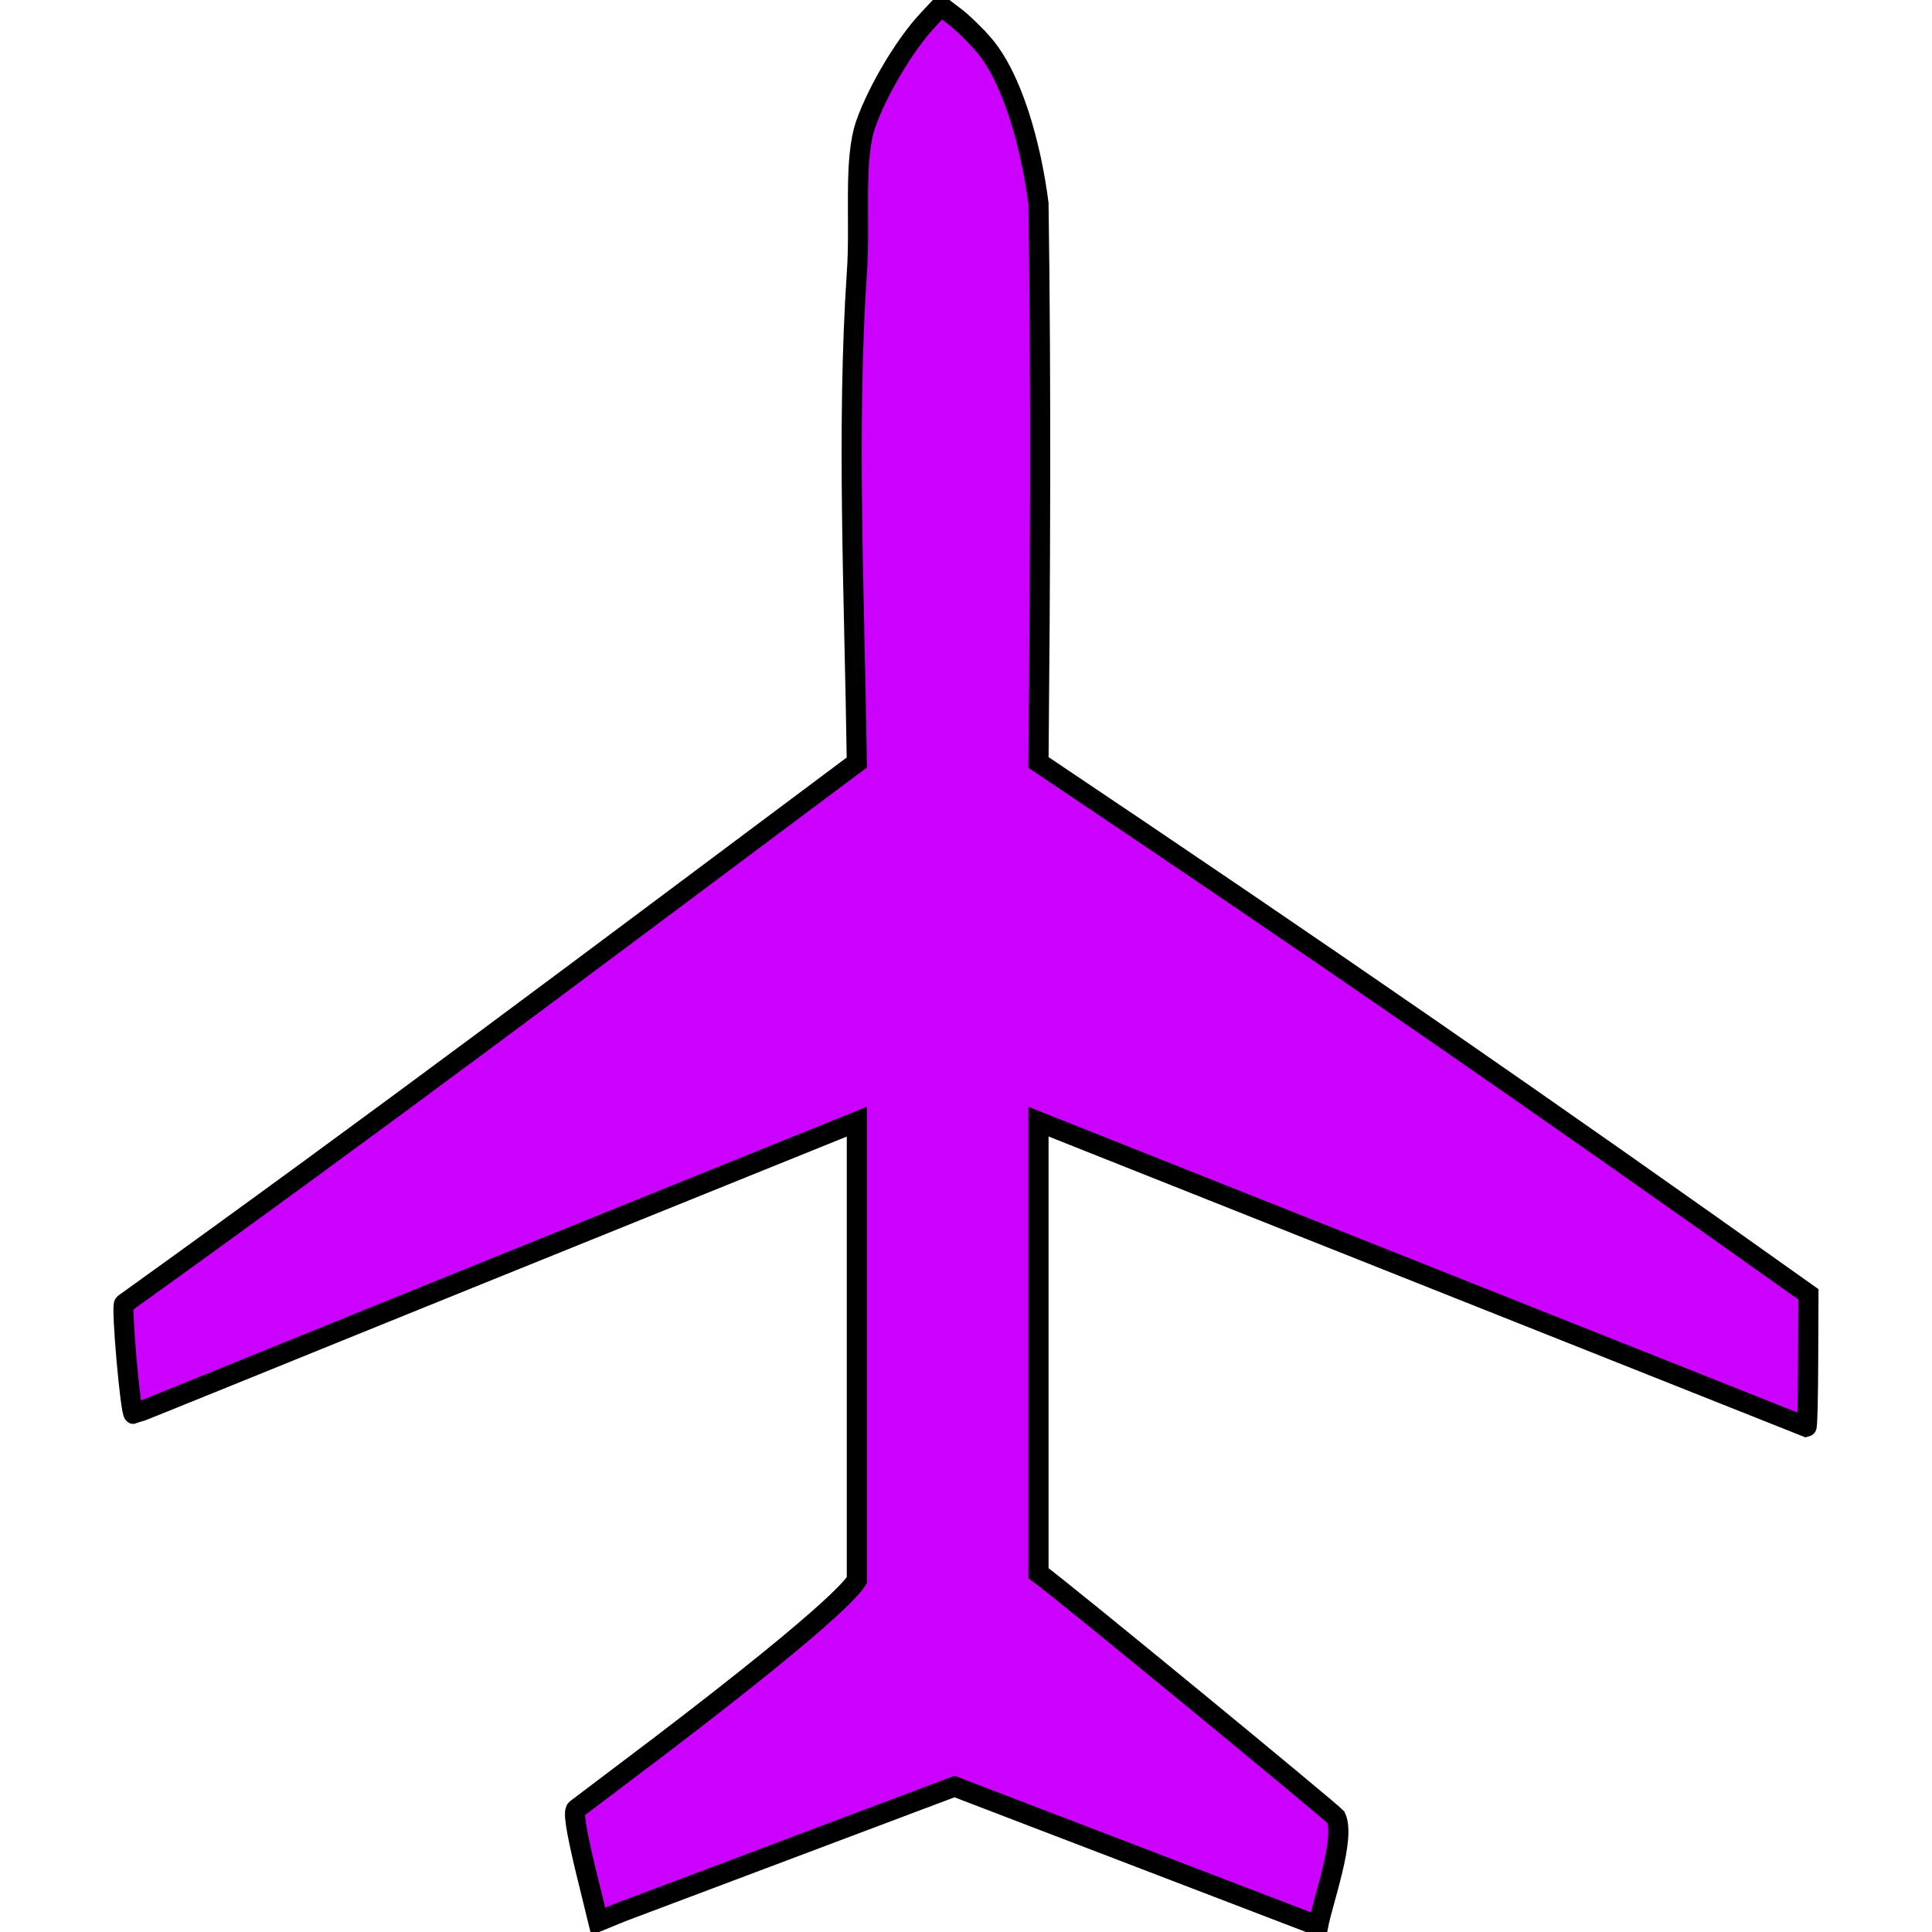
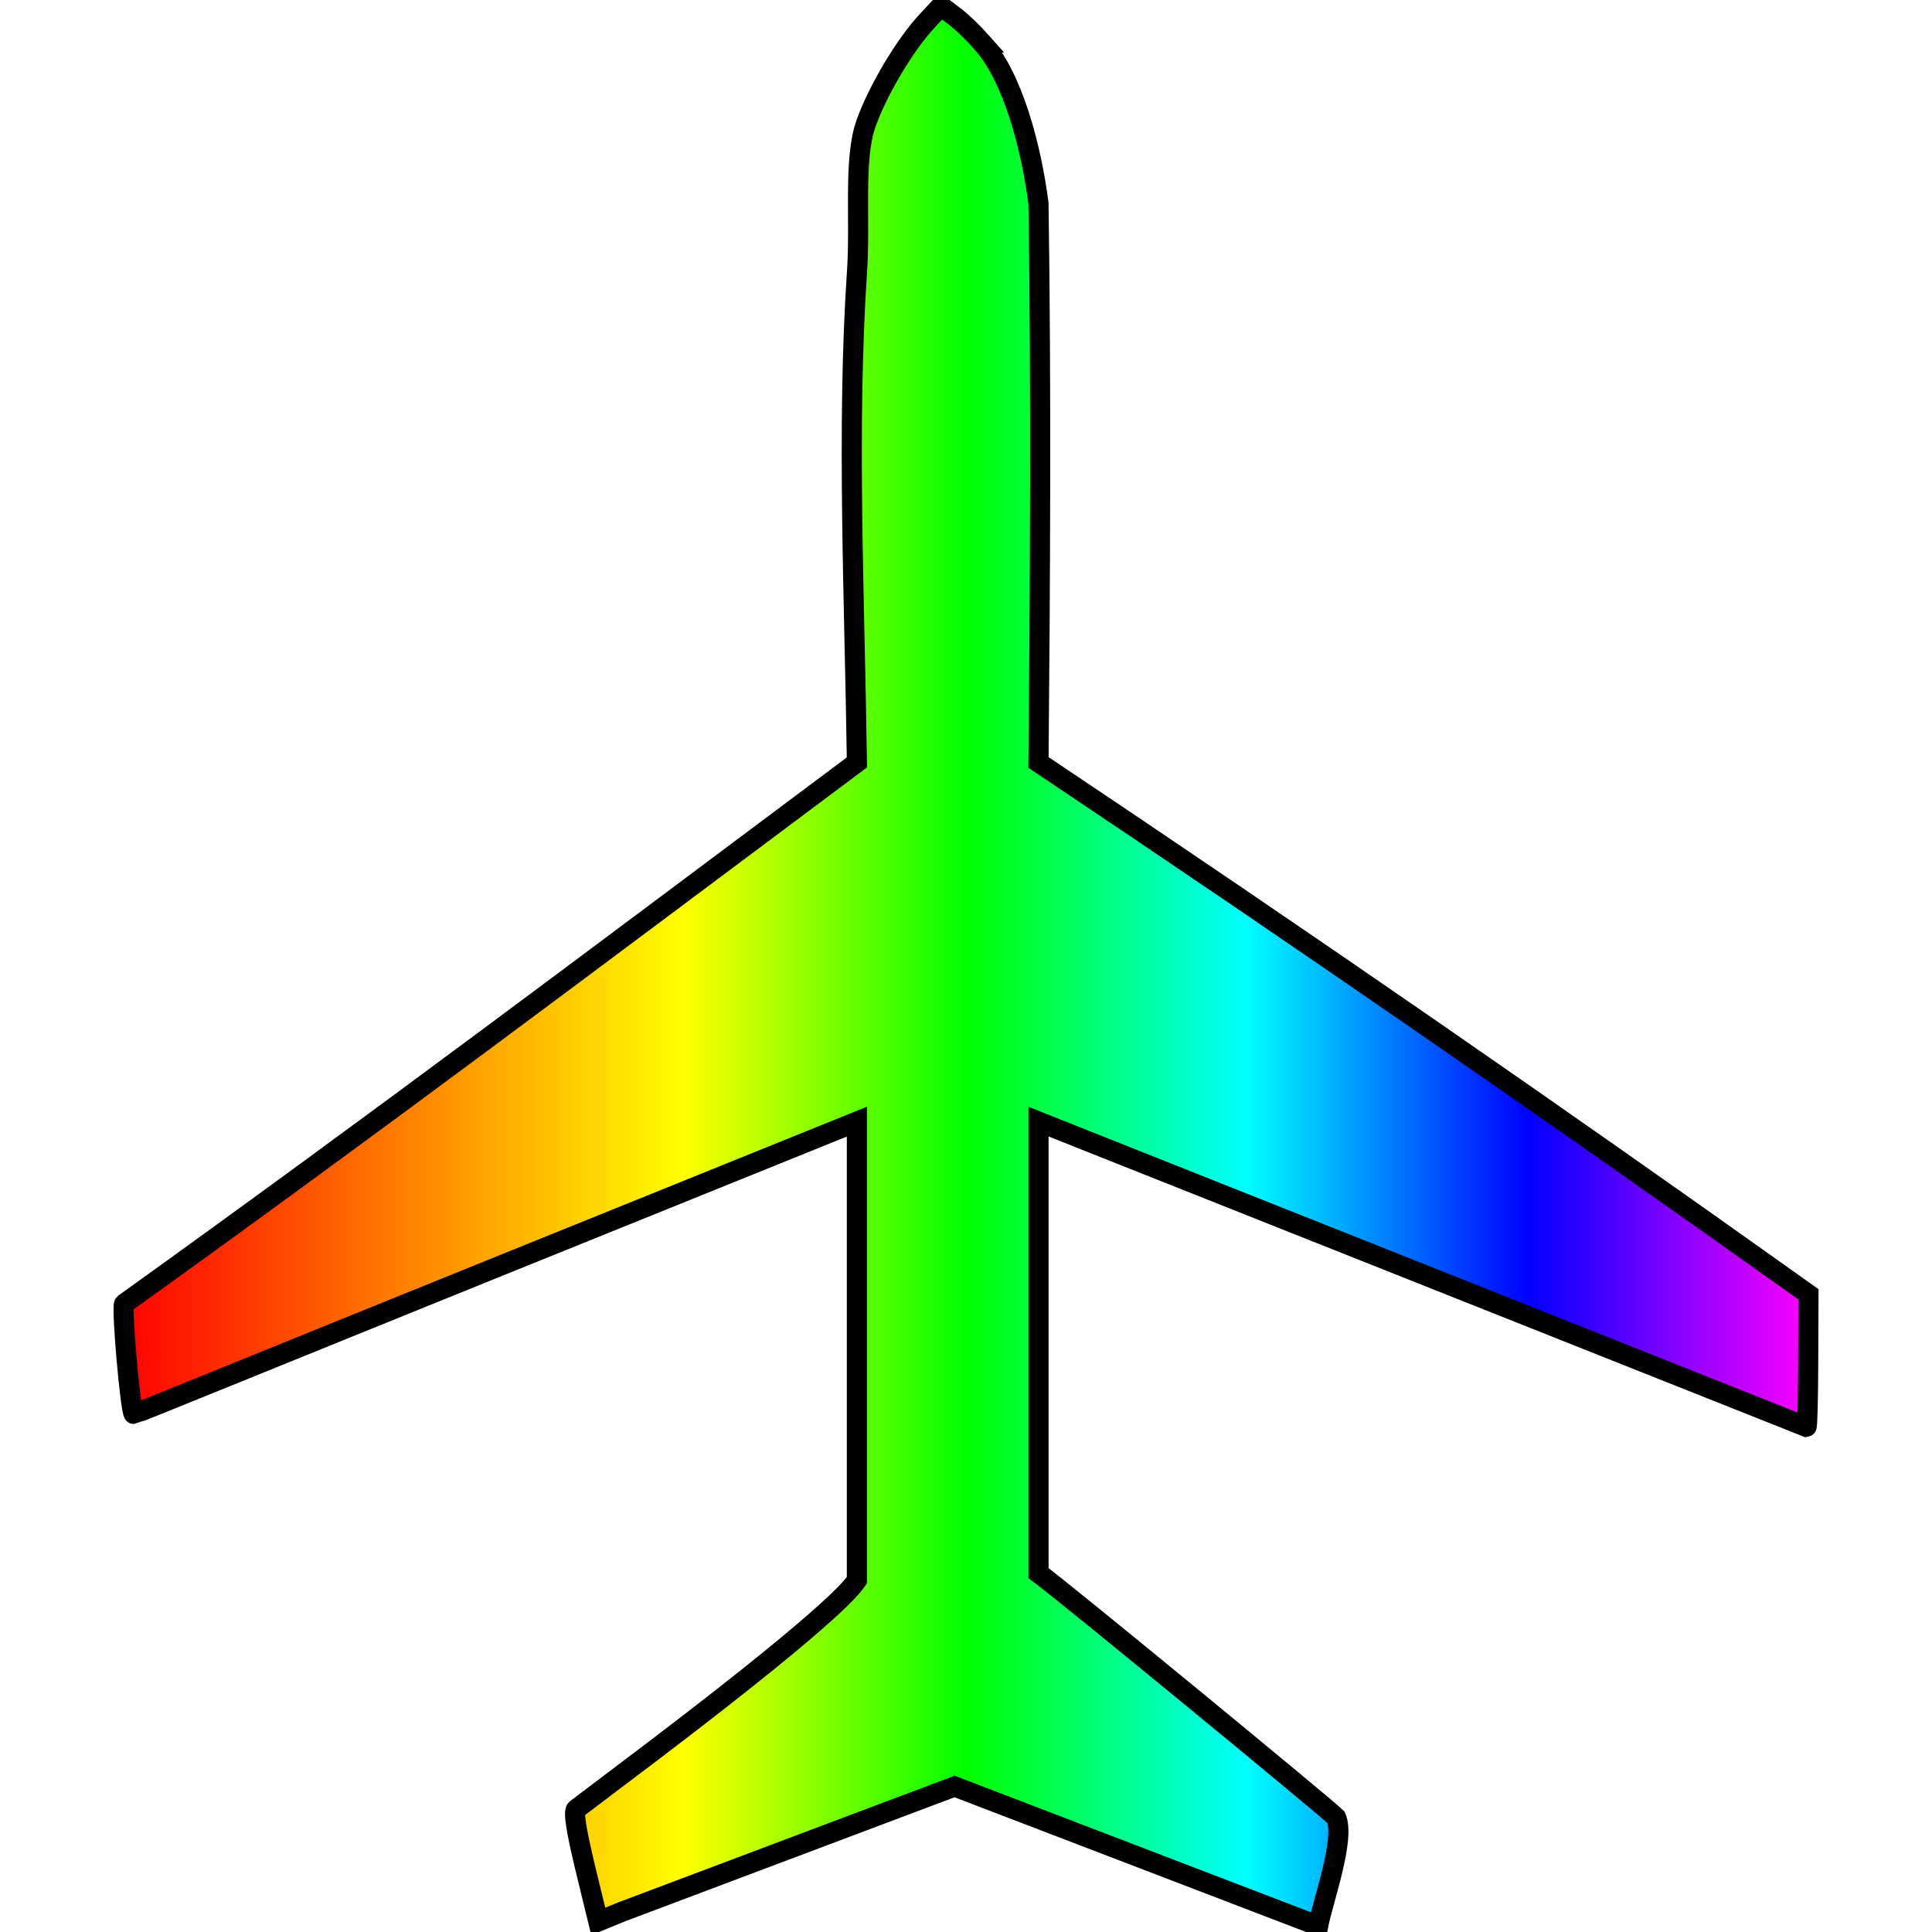
- <svg xmlns="http://www.w3.org/2000/svg" version="1.1" x="0px" y="0px" viewBox="0 0 48 48" enable-background="new 0 0 1000 1000" xml:space="preserve" id="svg10" width="48" height="48">
-   <defs id="defs14" />
-   <path d="m 24.391,1.054 c 0.768,0.852 1.228,2.587 1.41,4 0.068,4.567 0.042,9.327 0,13.889 7.016,4.704 12.563,8.54 19.129,13.215 l -0.007,1.644 c -0.003,0.901 -0.019,1.646 -0.042,1.65 L 25.801,27.867 v 11.219 c 0.647,0.469 7.186,5.852 7.39,6.064 0.243,0.525 -0.321,2.067 -0.443,2.698 l -9.033,-3.462 -8.269,3.114 -0.583,0.239 -0.331,-1.353 c -0.22,-0.926 -0.292,-1.378 -0.216,-1.438 0.065,-0.047 0.978,-0.74 2.027,-1.533 4.718,-3.592 4.891,-4.085 4.945,-4.16 V 27.867 l -9.09,3.674 c -4.849,1.96 -8.833,3.588 -8.875,3.589 -0.08,-0.005 -0.316,-2.676 -0.24,-2.737 6.486,-4.657 11.317,-8.303 18.205,-13.449 -0.058,-4.091 -0.257,-8.299 0,-12.159 0.094,-1.287 -0.095,-2.83 0.231,-3.728 0.295,-0.826 0.968,-1.955 1.524,-2.549 l 0.333,-0.357 0.318,0.242 c 0.179,0.129 0.488,0.427 0.695,0.662 z" id="path4" style="fill:#cc00ff;stroke:#000000;stroke-width:0.5;stroke-miterlimit:4;stroke-dasharray:none" />
+ <svg xmlns="http://www.w3.org/2000/svg" xml:space="preserve" width="48" height="48">
+   <defs>
+     <linearGradient id="a">
+       <stop offset="0" stop-color="red" />
+       <stop offset=".333" stop-color="#ff0" />
+       <stop offset=".5" stop-color="#0f0" />
+       <stop offset=".666" stop-color="#0ff" />
+       <stop offset=".833" stop-color="#00f" />
+       <stop offset="1" stop-color="#f0f" />
+     </linearGradient>
+   </defs>
+   <path fill="url(#a)" d="M24.39 1.054c.77.852 1.229 2.587 1.411 4 .068 4.567.042 9.327 0 13.889a776.135 776.135 0 0 1 19.13 13.215l-.007 1.644c-.003.902-.019 1.647-.042 1.65l-19.08-7.585v11.218c.646.47 7.185 5.853 7.39 6.064.242.525-.322 2.067-.443 2.698l-9.033-3.462-8.27 3.114-.582.239-.33-1.353c-.221-.927-.293-1.378-.217-1.439.065-.047.978-.74 2.027-1.533 4.718-3.591 4.89-4.085 4.945-4.16V27.867L12.2 31.54c-4.848 1.96-8.832 3.588-8.875 3.59-.08-.006-.315-2.677-.24-2.738 6.486-4.657 11.317-8.303 18.205-13.45-.058-4.09-.256-8.299 0-12.158.094-1.287-.095-2.83.23-3.728.296-.825.969-1.955 1.525-2.548l.333-.357.318.241c.18.13.488.427.696.662z" style="stroke:#000;stroke-width:.5;stroke-miterlimit:4;stroke-dasharray:none" />
</svg>
